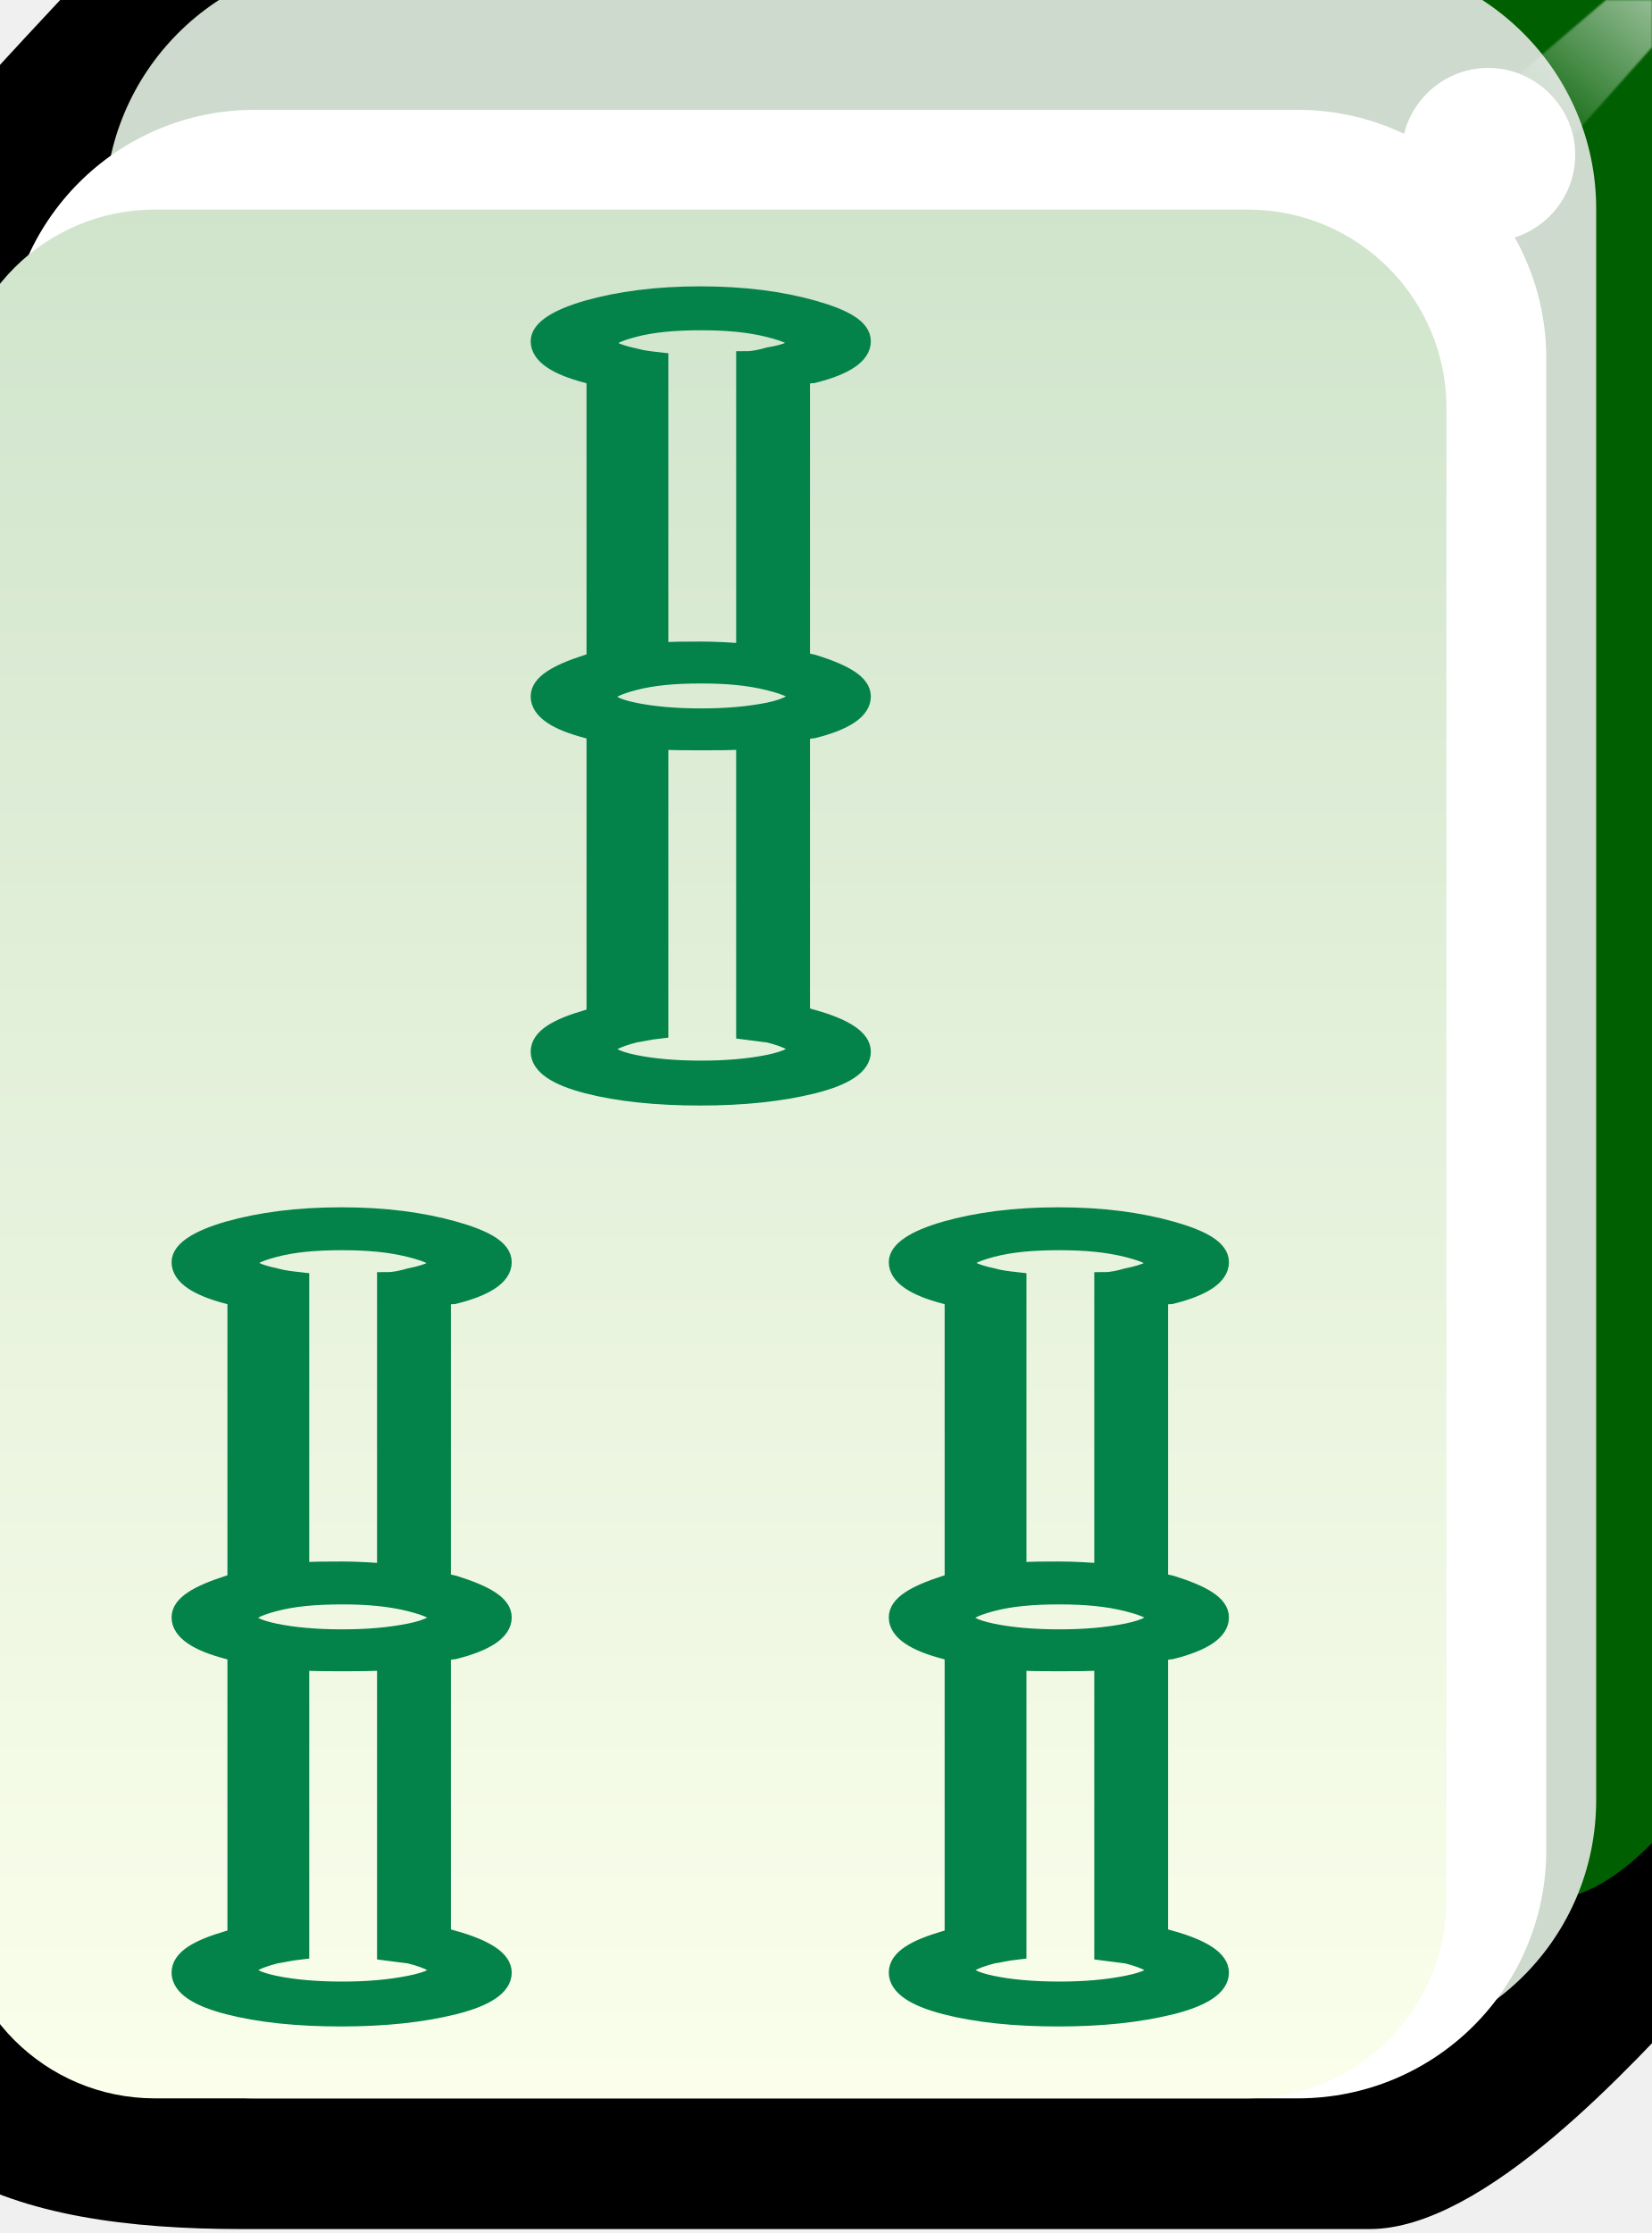
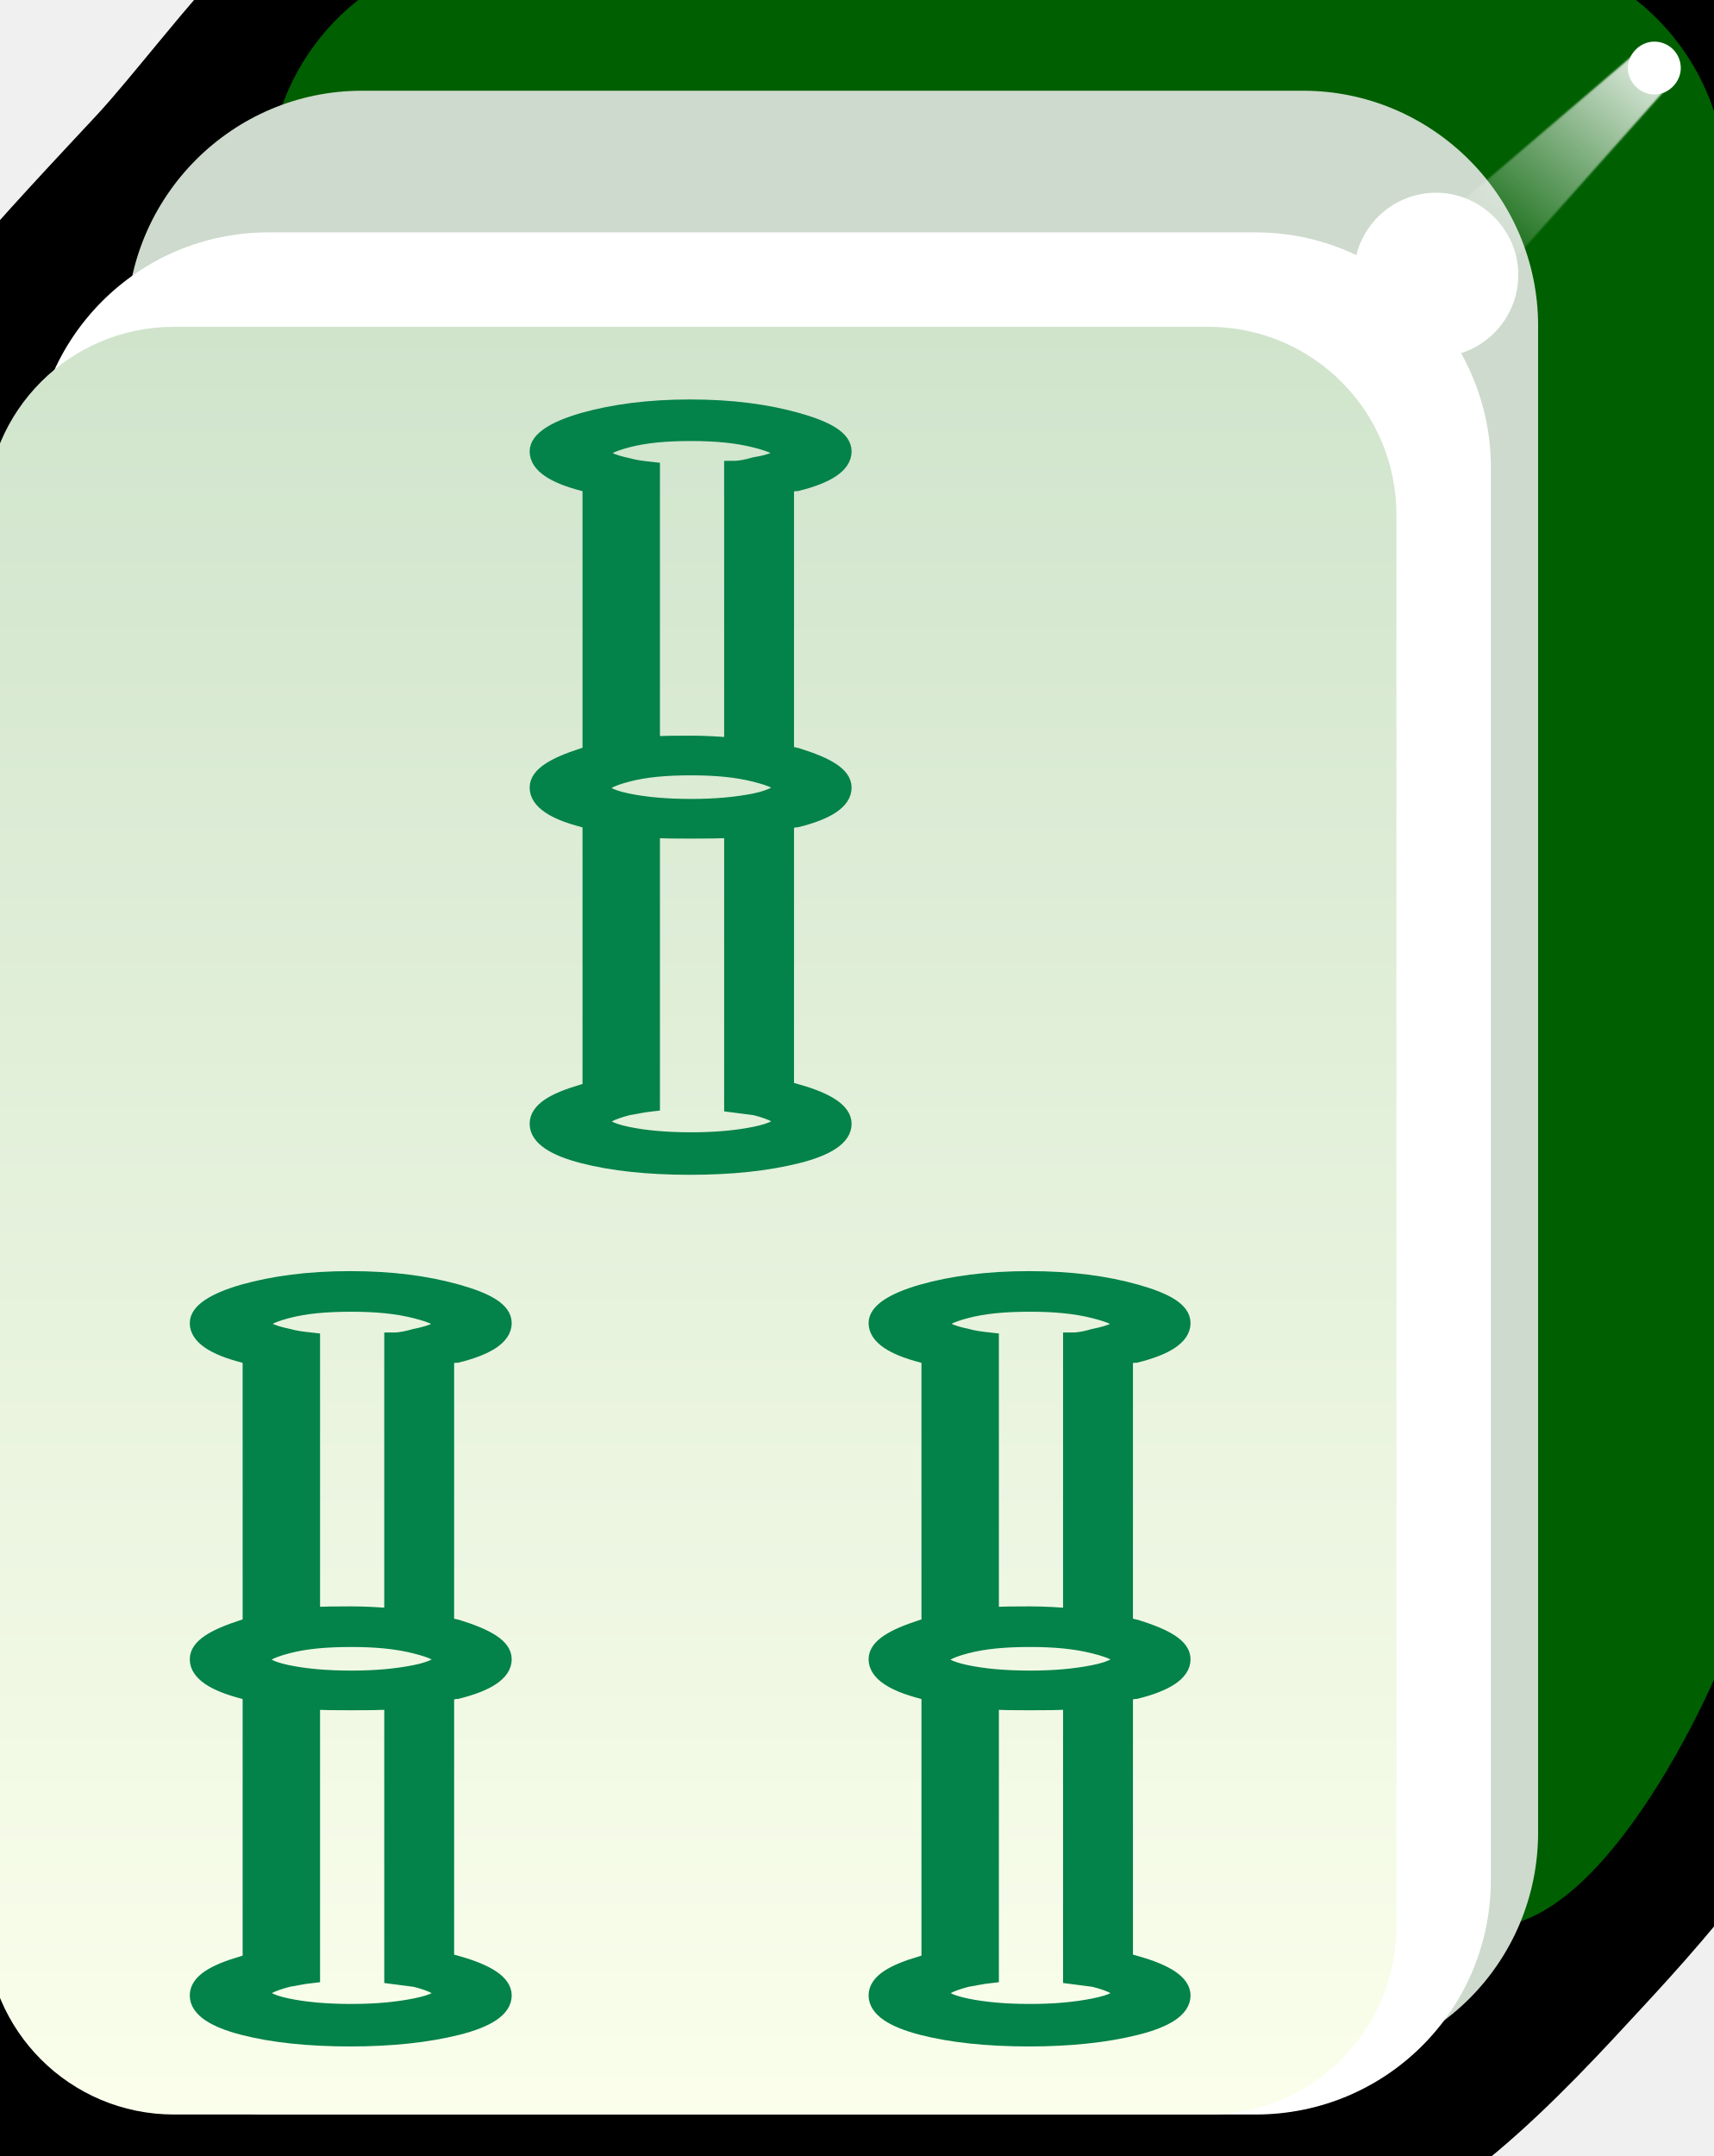
- <svg xmlns="http://www.w3.org/2000/svg" viewBox="-174.3 325.5 165.6 223.8">
+ <svg xmlns="http://www.w3.org/2000/svg" viewBox="-177.2 311.9 181.5 228.3">
  <style>
    .st3{fill:#fff}
  </style>
  <switch>
    <g>
      <filter id="filter3970-5" width="1.217" height="1.215" x="-.109" y="-.108" color-interpolation-filters="sRGB">
        <feGaussianBlur id="feGaussianBlur3972-8" stdDeviation=".128" />
      </filter>
      <g id="g4630" transform="matrix(1.0006 0 0 1 -1.375807 203.4062)">
        <g id="g3062">
          <path id="rect4031" d="m-131.2 90.5 46.1.2 68.4-.2c22.9-.1 36.1 15.9 36.1 40.4v154.6c0 12.3-14 27.7-21.4 35.7s-22.1 24.3-33.6 24.3h-113c-22.9 0-41.3-5.6-41.3-30.2l-.3-162.3c0-6.4 17.3-24.3 24.8-32.4 7.4-8 22.7-30.2 34.2-30.1z" />
          <path id="rect3767" fill="#005f00" d="M-122.4 103.2h104.5c13.8 0 24.8 11.1 24.9 24.9l.9 152.4c0 2-12.6 32-25.8 32h-104.5c-13.8 0-24.9-11.1-24.9-24.9V128.1c0-13.8 11.1-24.9 24.9-24.9z" />
          <path id="rect3861" fill="#cddacd" d="M-137.4 118.1h99.6c13.7 0 24.9 11.2 24.9 24.9v159.5c0 13.8-11.1 24.9-24.9 24.9h-99.6c-13.7 0-24.9-11.2-24.9-24.9V143.1c0-13.8 11.2-25 24.9-25z" />
          <path id="rect3765" d="M-147.3 133.1h104.5c13.7 0 24.9 11.2 24.9 24.9v149.5c0 13.8-11.1 24.9-24.9 24.9h-104.5c-13.7 0-24.9-11.2-24.9-24.9V158c0-13.7 11.1-24.9 24.9-24.9z" class="st3" />
          <linearGradient id="rect3008_1_" x1="-324.883" x2="-324.883" y1="569.587" y2="531.068" gradientTransform="matrix(4.9807 0 0 -4.9841 1515.62 2981.961)" gradientUnits="userSpaceOnUse">
            <stop offset="0" stop-color="#d0e4cc" />
            <stop offset="1" stop-color="#fbffec" />
          </linearGradient>
          <path id="rect3008" fill="url(#rect3008_1_)" d="M-157.3 143.1h109.5c11 0 19.9 8.9 19.9 19.9v149.5c0 11-8.9 19.9-19.9 19.9h-109.5c-11 0-19.9-8.9-19.9-19.9V163c0-11 8.9-19.9 19.9-19.9z" />
          <path id="path3932" d="M2.2 115.7c0 1.5-1.3 2.8-2.8 2.8s-2.8-1.3-2.8-2.8 1.3-2.8 2.8-2.8 2.8 1.2 2.8 2.8z" class="st3" />
          <g id="path3936" filter="url(#filter3970-5)">
            <linearGradient id="SVGID_1_" x1="-315.771" x2="-318.887" y1="590.47" y2="587.001" gradientTransform="matrix(7.1013 0 0 -6.6887 2243.616 4061.265)" gradientUnits="userSpaceOnUse">
              <stop offset="0" stop-color="#fff" />
              <stop offset="1" stop-color="#fff" stop-opacity="0" />
            </linearGradient>
            <path fill="url(#SVGID_1_)" d="m-2.8 114.3-28.8 24.6 8.2 6 25.2-28.3z" />
          </g>
          <path id="path3882" d="M-15 137.6c0 4.8-3.9 8.7-8.7 8.7-4.8 0-8.7-3.9-8.7-8.7 0-4.8 3.9-8.7 8.7-8.7 4.7 0 8.7 3.9 8.7 8.7z" class="st3" />
        </g>
      </g>
      <path fill="#038249" stroke="#038249" stroke-miterlimit="10" stroke-width="2" d="M-128.8 455.2c3.2-.8 4.8-1.9 4.8-3.2 0-1.2-1.6-2.2-4.8-3.1-3.2-.9-6.9-1.4-11.3-1.4s-8.1.5-11.3 1.4c-3.1.9-4.7 2-4.7 3.1 0 1.3 1.6 2.4 4.7 3.2.2.1.5.1.9.2v28.8c-.4.1-.7.1-.9.2-3.1 1-4.7 2-4.7 3.2 0 1.3 1.6 2.4 4.7 3.2.2.1.5.1.9.2v28.8c-.4.1-.7.1-.9.2-3.1.9-4.7 1.9-4.7 3.2 0 1.3 1.6 2.4 4.7 3.2 3.1.8 6.9 1.2 11.3 1.2 4.3 0 8.1-.4 11.3-1.2 3.2-.8 4.8-1.9 4.8-3.2 0-1.2-1.6-2.3-4.8-3.2-.4-.1-.9-.3-1.3-.3v-28.6c.4-.1.9-.3 1.3-.3 3.2-.8 4.8-1.9 4.8-3.2 0-1.2-1.6-2.2-4.8-3.2-.4-.1-.9-.2-1.3-.3v-28.6c.4-.2.9-.3 1.3-.3zm-4.4 69.3c-2 .4-4.2.6-6.8.6-2.6 0-4.9-.2-6.8-.6-1.9-.4-2.8-.9-2.8-1.6 0-.6 1-1.1 2.9-1.6.7-.1 1.5-.3 2.4-.4v-29c1.3.1 2.7.1 4.3.1s3 0 4.5-.1V521c.8.1 1.6.2 2.3.3 2 .5 3 1.1 3 1.6 0 .7-1 1.2-3 1.6zm0-35.3c-2 .4-4.2.6-6.8.6-2.6 0-4.9-.2-6.8-.6-1.9-.4-2.8-.9-2.8-1.6 0-.6.9-1.1 2.8-1.6s4.1-.7 6.8-.7c2.6 0 4.8.2 6.8.7 2 .5 3 1 3 1.6 0 .6-1 1.2-3 1.6zm0-35.6c-.7.2-1.5.4-2.3.4v29.2c-1.5-.1-3-.2-4.5-.2s-3 0-4.3.1V454c-.9-.1-1.7-.2-2.4-.4-1.9-.4-2.9-.9-2.9-1.5s.9-1.1 2.8-1.6 4.1-.7 6.8-.7c2.6 0 4.8.2 6.8.7 2 .5 3 1 3 1.6 0 .6-1 1.1-3 1.5zm40.4-90.7c3.2-.8 4.8-1.9 4.8-3.2 0-1.2-1.6-2.2-4.8-3.1-3.2-.9-6.9-1.4-11.3-1.4s-8.1.5-11.3 1.4c-3.1.9-4.7 2-4.7 3.1 0 1.3 1.6 2.4 4.7 3.2.2.1.5.1.9.2v28.8c-.4.1-.7.1-.9.2-3.1 1-4.7 2-4.7 3.2 0 1.3 1.6 2.4 4.7 3.2.2.1.5.1.9.2v28.8c-.4.1-.7.1-.9.2-3.1.9-4.7 1.9-4.7 3.2 0 1.3 1.6 2.4 4.7 3.2 3.1.8 6.9 1.2 11.3 1.2 4.3 0 8.1-.4 11.3-1.2 3.2-.8 4.8-1.9 4.8-3.2 0-1.2-1.6-2.3-4.8-3.2-.4-.1-.9-.3-1.3-.3v-28.6c.4-.1.9-.3 1.3-.3 3.2-.8 4.8-1.9 4.8-3.2 0-1.2-1.6-2.2-4.8-3.2-.4-.1-.9-.2-1.3-.3v-28.6c.4-.1.8-.3 1.3-.3zm-4.4 69.3c-2 .4-4.2.6-6.8.6-2.6 0-4.9-.2-6.8-.6-1.9-.4-2.8-.9-2.8-1.6 0-.6 1-1.1 2.9-1.6.7-.1 1.5-.3 2.4-.4v-29c1.3.1 2.7.1 4.3.1s3 0 4.5-.1v29.1c.8.1 1.6.2 2.3.3 2 .5 3 1.1 3 1.6-.1.7-1.1 1.2-3 1.6zm0-35.3c-2 .4-4.2.6-6.8.6-2.6 0-4.9-.2-6.8-.6-1.9-.4-2.8-.9-2.8-1.6 0-.6.9-1.1 2.8-1.6s4.1-.7 6.8-.7c2.6 0 4.8.2 6.8.7 2 .5 3 1 3 1.6-.1.6-1.1 1.2-3 1.6zm0-35.6c-.7.2-1.5.4-2.3.4V391c-1.5-.1-3-.2-4.5-.2s-3 0-4.3.1v-29.1c-.9-.1-1.7-.2-2.4-.4-1.9-.4-2.9-.9-2.9-1.5s.9-1.1 2.8-1.6 4.1-.7 6.8-.7c2.6 0 4.8.2 6.8.7 2 .5 3 1 3 1.6-.1.6-1.1 1.1-3 1.4zm40.3 93.9c3.2-.8 4.8-1.9 4.8-3.2 0-1.2-1.6-2.2-4.8-3.1-3.2-.9-6.9-1.4-11.3-1.4s-8.1.5-11.3 1.4c-3.1.9-4.7 2-4.7 3.1 0 1.3 1.6 2.4 4.7 3.2.2.1.5.1.9.2v28.8c-.4.1-.7.1-.9.2-3.1 1-4.7 2-4.7 3.2 0 1.3 1.6 2.4 4.7 3.2.2.1.5.1.9.2v28.8c-.4.1-.7.1-.9.2-3.1.9-4.7 1.9-4.7 3.2 0 1.3 1.6 2.4 4.7 3.2 3.1.8 6.9 1.2 11.3 1.2 4.3 0 8.1-.4 11.3-1.2 3.2-.8 4.8-1.9 4.8-3.2 0-1.2-1.6-2.3-4.8-3.2-.4-.1-.9-.3-1.3-.3v-28.6c.4-.1.9-.3 1.3-.3 3.2-.8 4.8-1.9 4.8-3.2 0-1.2-1.6-2.2-4.8-3.2-.4-.1-.9-.2-1.3-.3v-28.6c.4-.2.9-.3 1.3-.3zm-4.4 69.3c-2 .4-4.2.6-6.8.6-2.6 0-4.9-.2-6.8-.6-1.9-.4-2.8-.9-2.8-1.6 0-.6 1-1.1 2.9-1.6.7-.1 1.5-.3 2.4-.4v-29c1.3.1 2.7.1 4.3.1s3 0 4.5-.1V521c.8.1 1.6.2 2.3.3 2 .5 3 1.1 3 1.6 0 .7-1 1.2-3 1.6zm0-35.3c-2 .4-4.2.6-6.8.6-2.6 0-4.9-.2-6.8-.6-1.9-.4-2.8-.9-2.8-1.6 0-.6.9-1.1 2.8-1.6s4.1-.7 6.8-.7c2.6 0 4.8.2 6.8.7 2 .5 3 1 3 1.6 0 .6-1 1.2-3 1.6zm0-35.6c-.7.2-1.5.4-2.3.4v29.2c-1.5-.1-3-.2-4.5-.2s-3 0-4.3.1V454c-.9-.1-1.7-.2-2.4-.4-1.9-.4-2.9-.9-2.9-1.5s.9-1.1 2.8-1.6 4.1-.7 6.8-.7c2.6 0 4.8.2 6.8.7 2 .5 3 1 3 1.6 0 .6-1 1.1-3 1.5z" />
    </g>
  </switch>
</svg>
